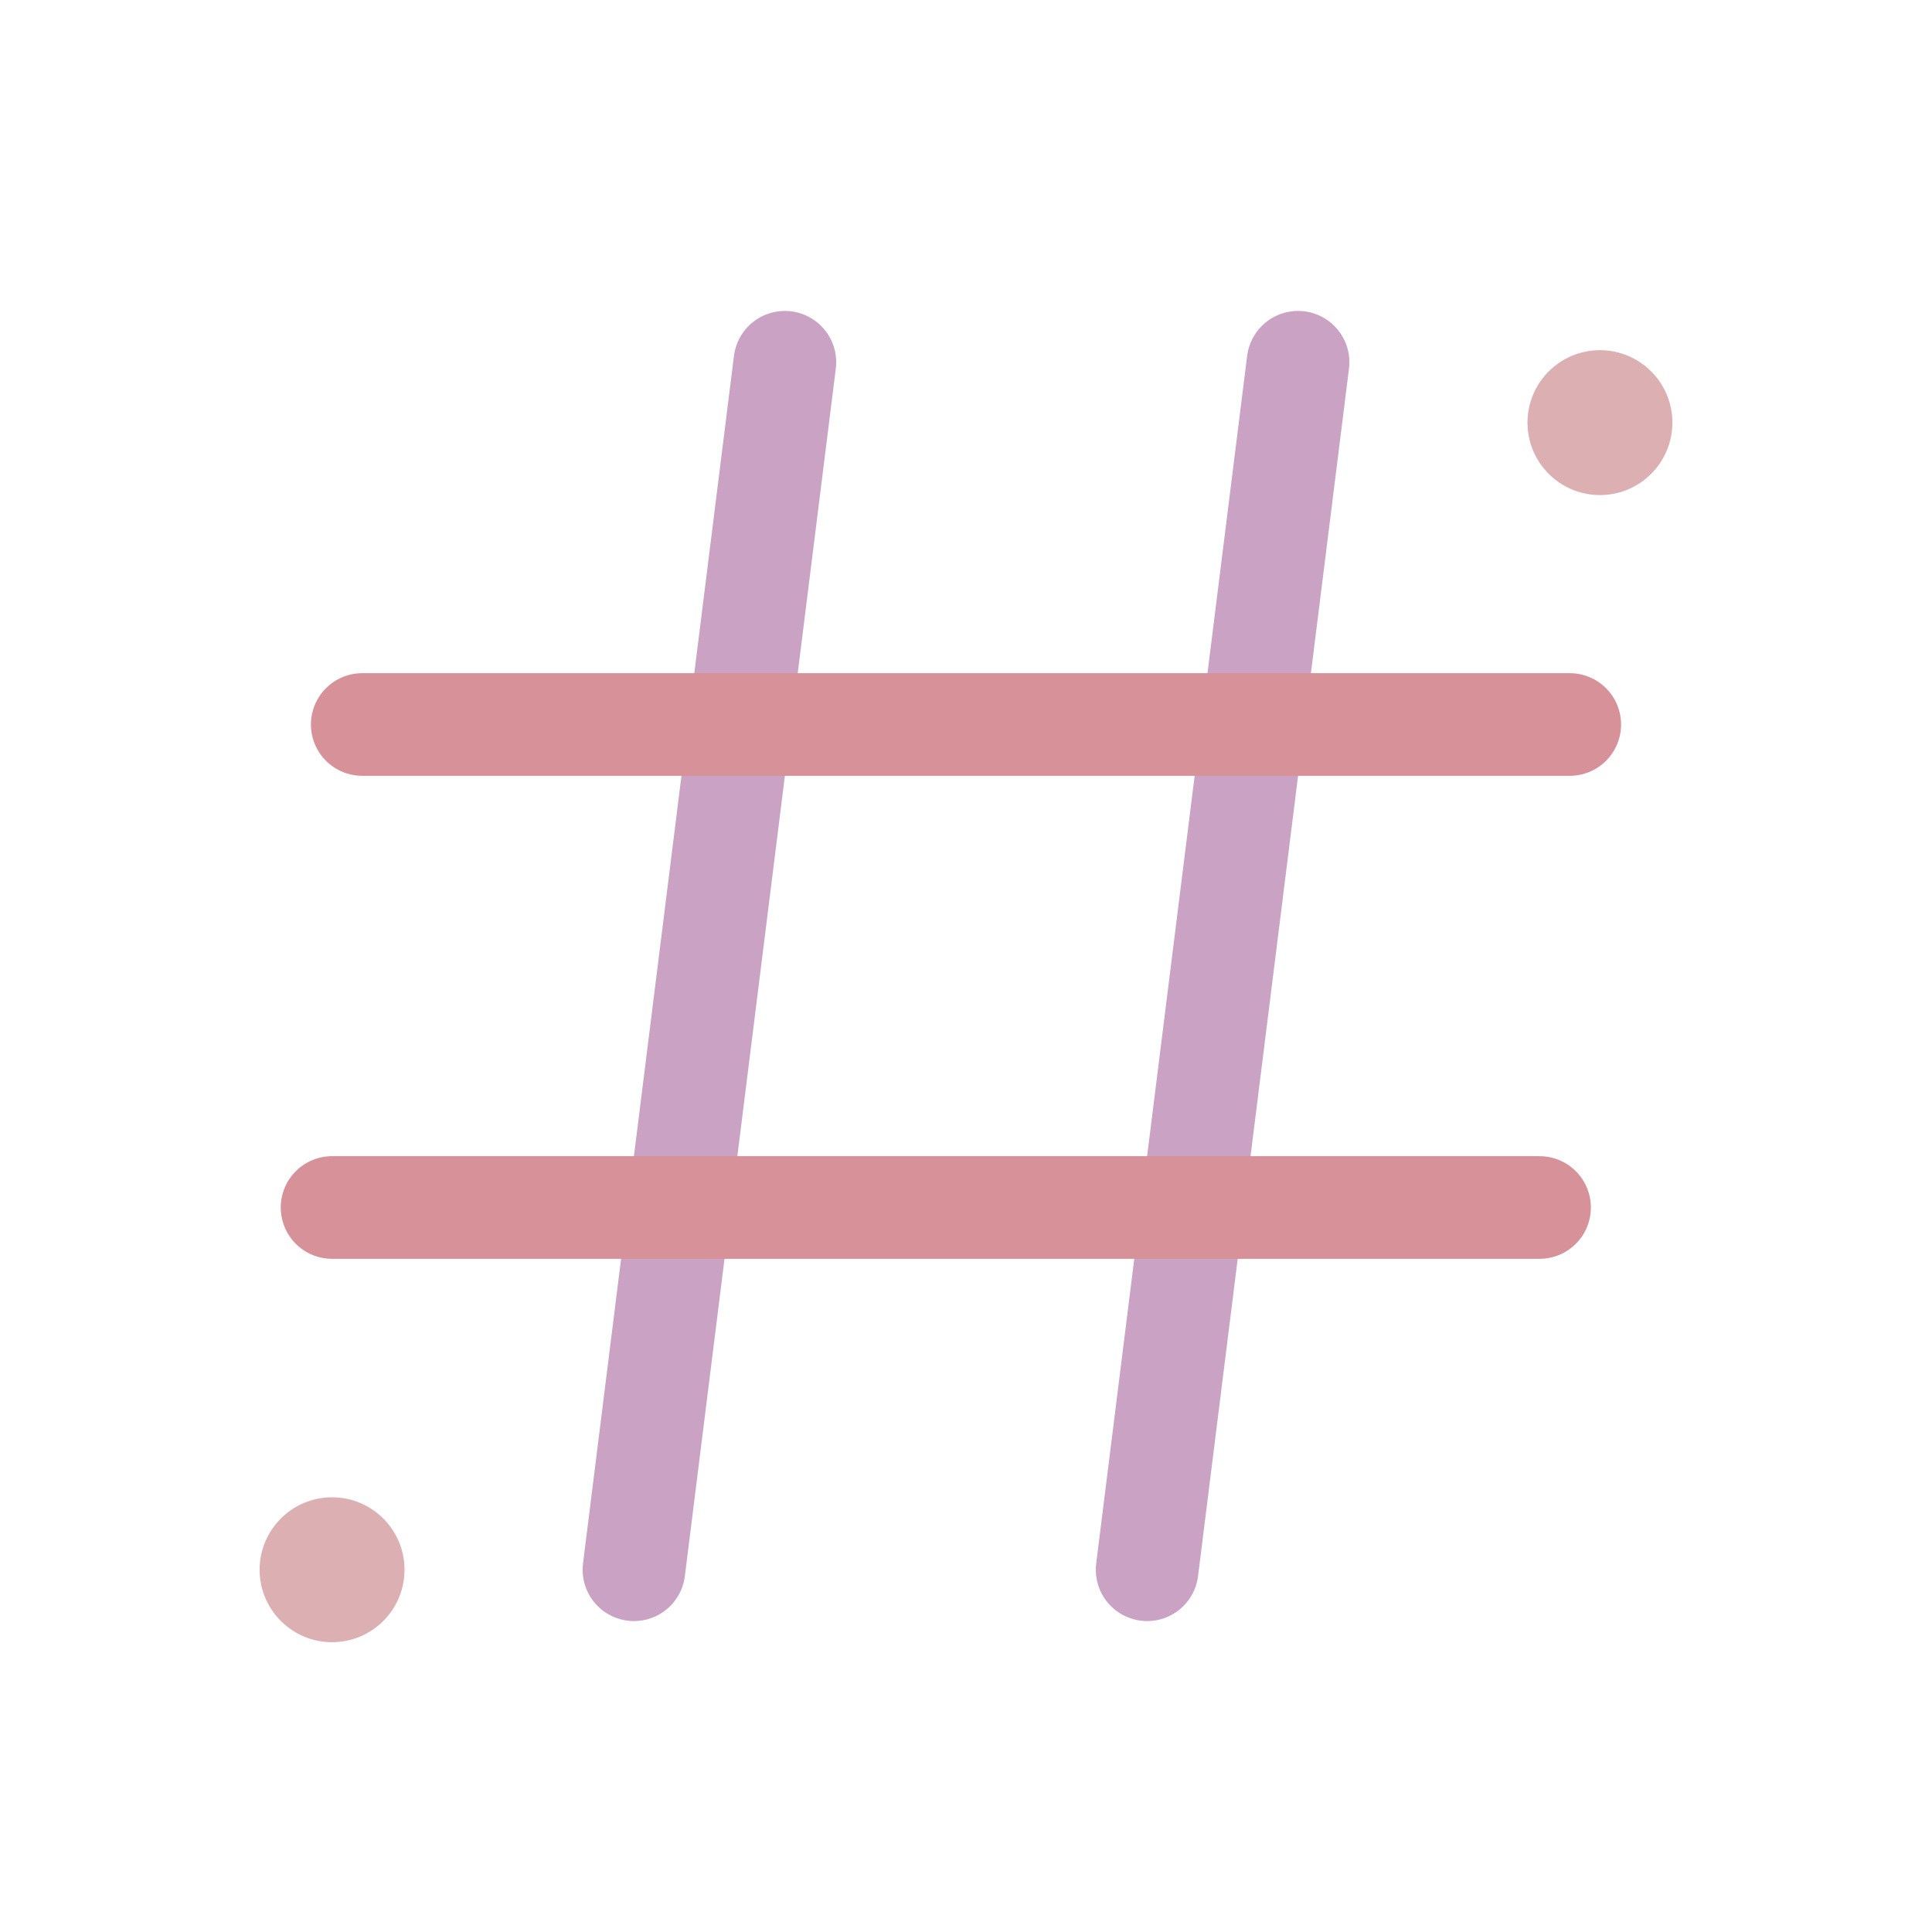
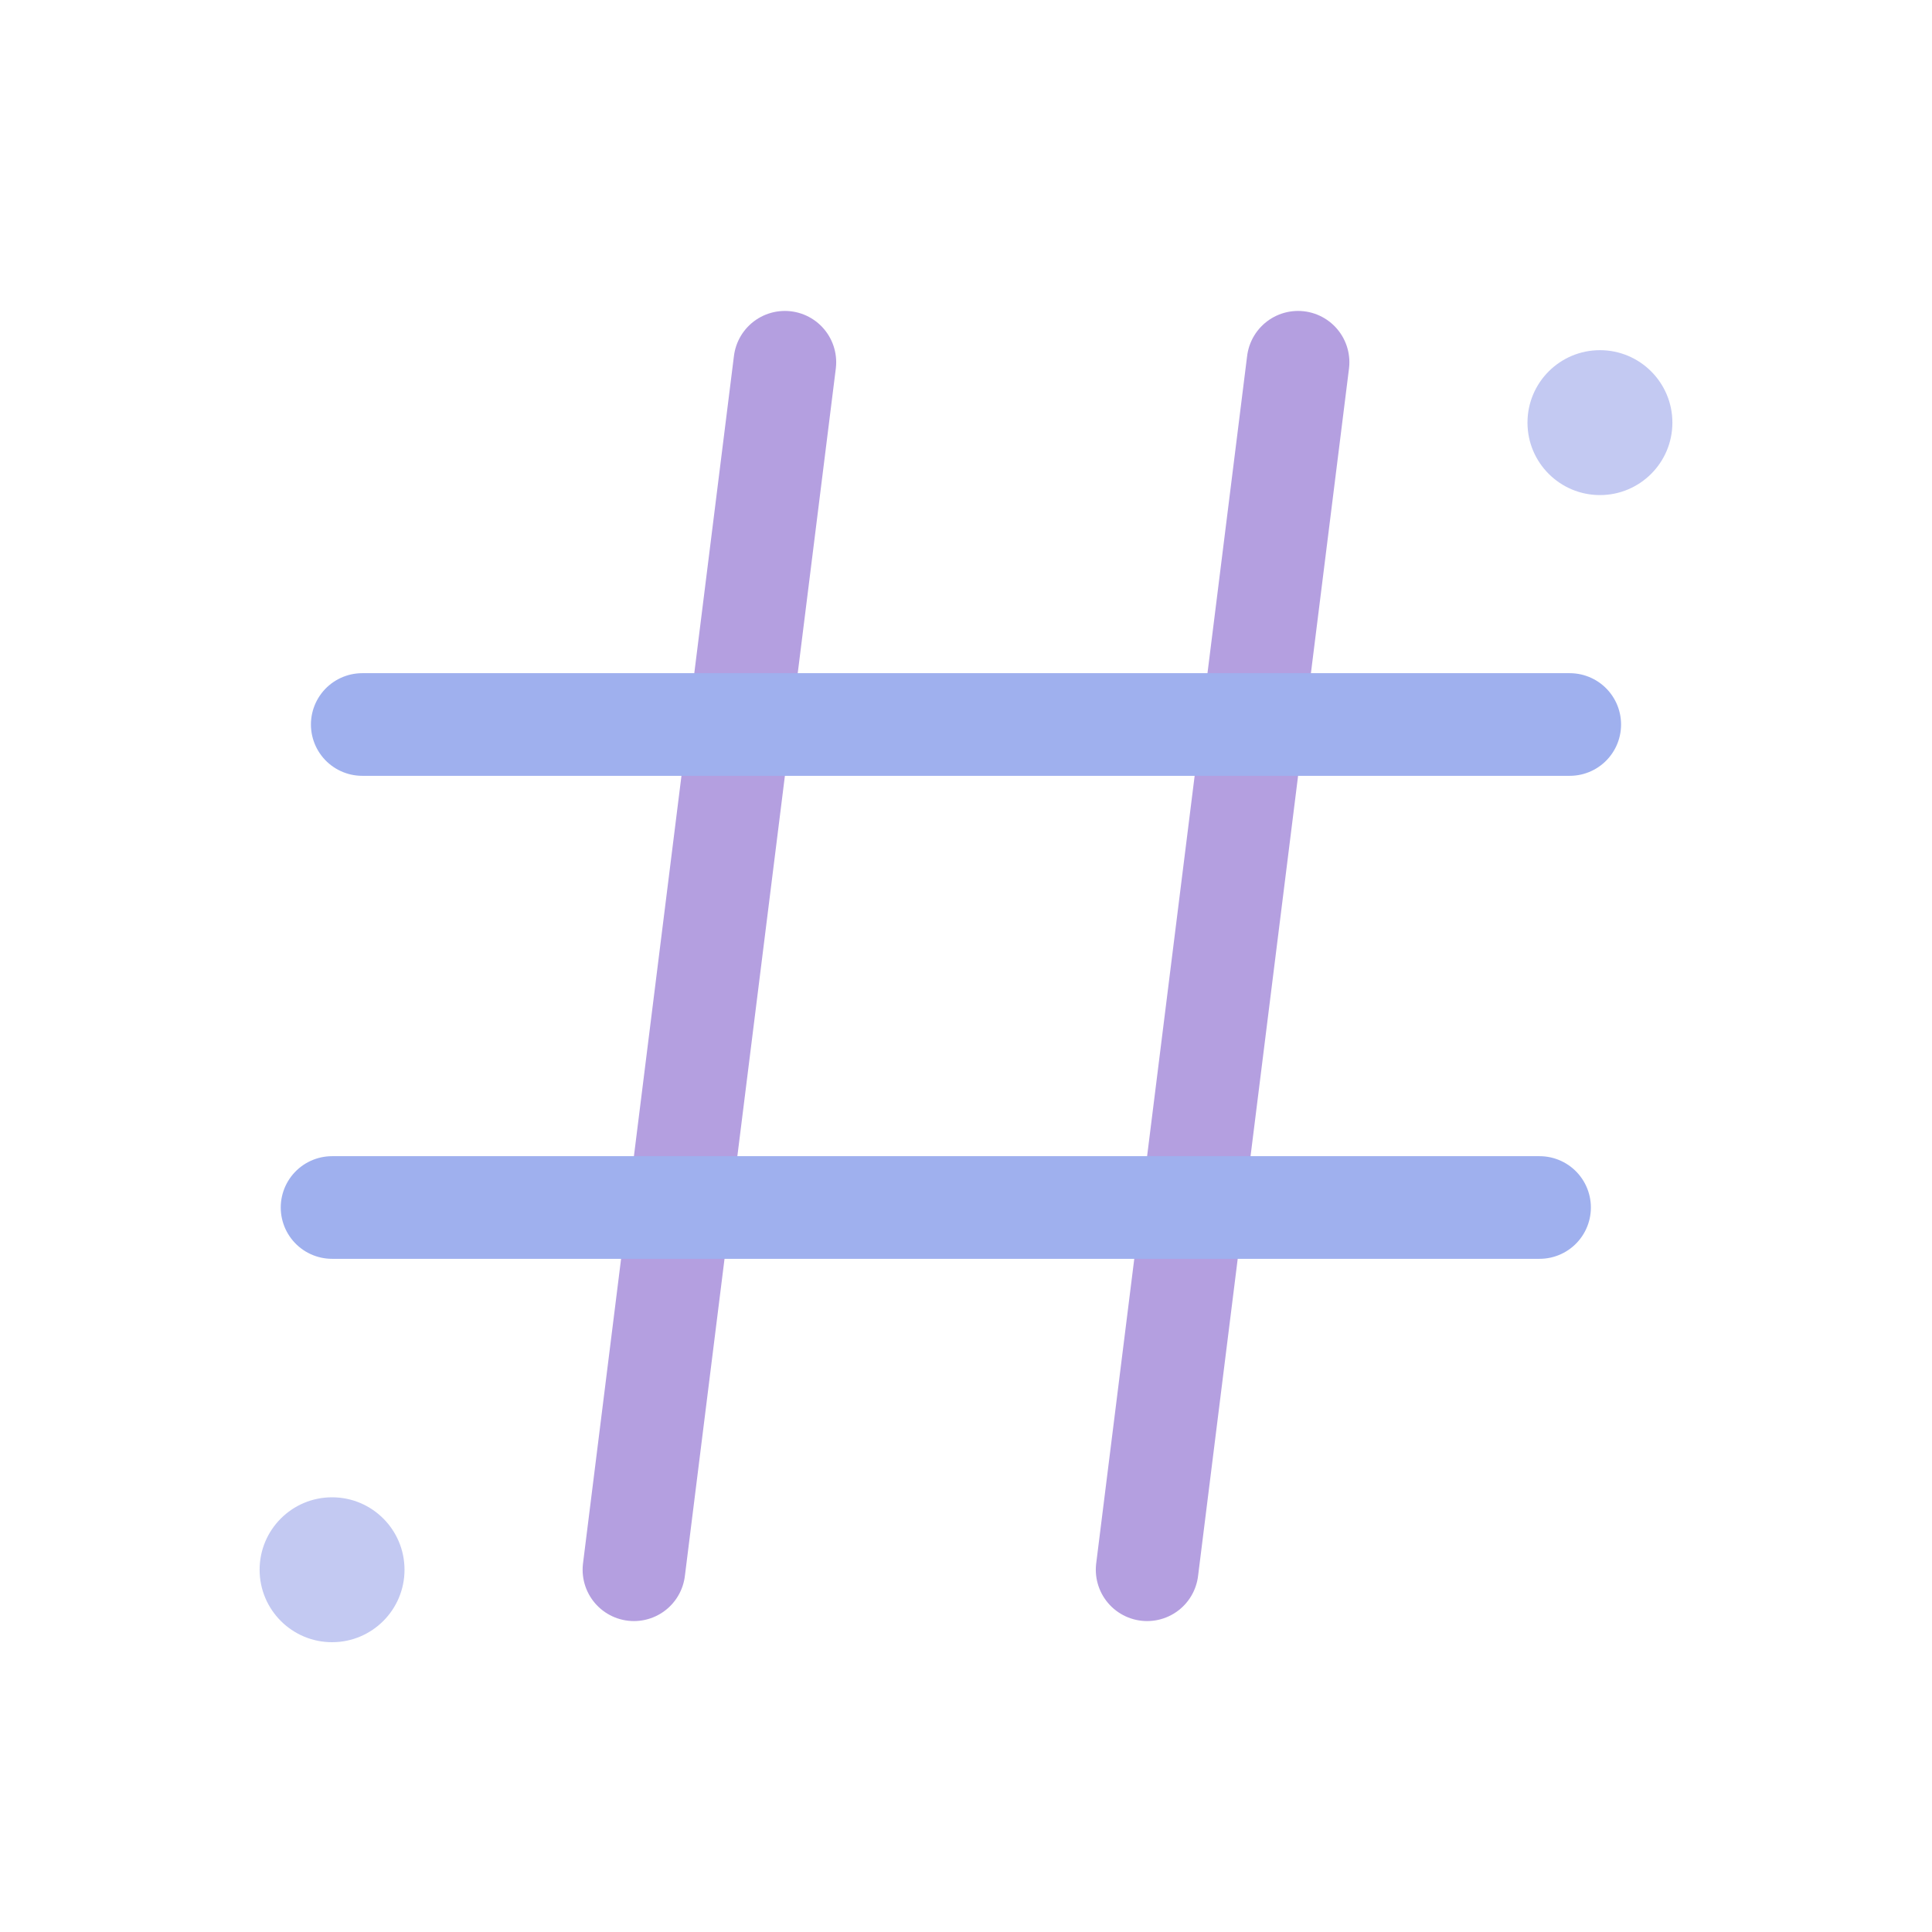
<svg xmlns="http://www.w3.org/2000/svg" viewBox="0 0 64 64" fill="none" stroke-linecap="round" stroke-linejoin="round" role="img" aria-hidden="true">
-   <path d="M26 12L21 52M43 12L38 52" stroke="#c9a2c4" stroke-width="3.4" />
-   <path d="M12 24h40M11 40h40" stroke="#d79198" stroke-width="3.4" />
-   <circle cx="53" cy="14" r="2.4" fill="#dcafb3" />
-   <circle cx="11" cy="52" r="2.4" fill="#dcafb3" />
+   <path d="M26 12L21 52M43 12L38 52" stroke="#B49FE0" stroke-width="3.4" />
+   <path d="M12 24h40M11 40h40" stroke="#9FB0EE" stroke-width="3.4" />
+   <circle cx="53" cy="14" r="2.4" fill="#C3C9F2" />
+   <circle cx="11" cy="52" r="2.4" fill="#C3C9F2" />
</svg>
